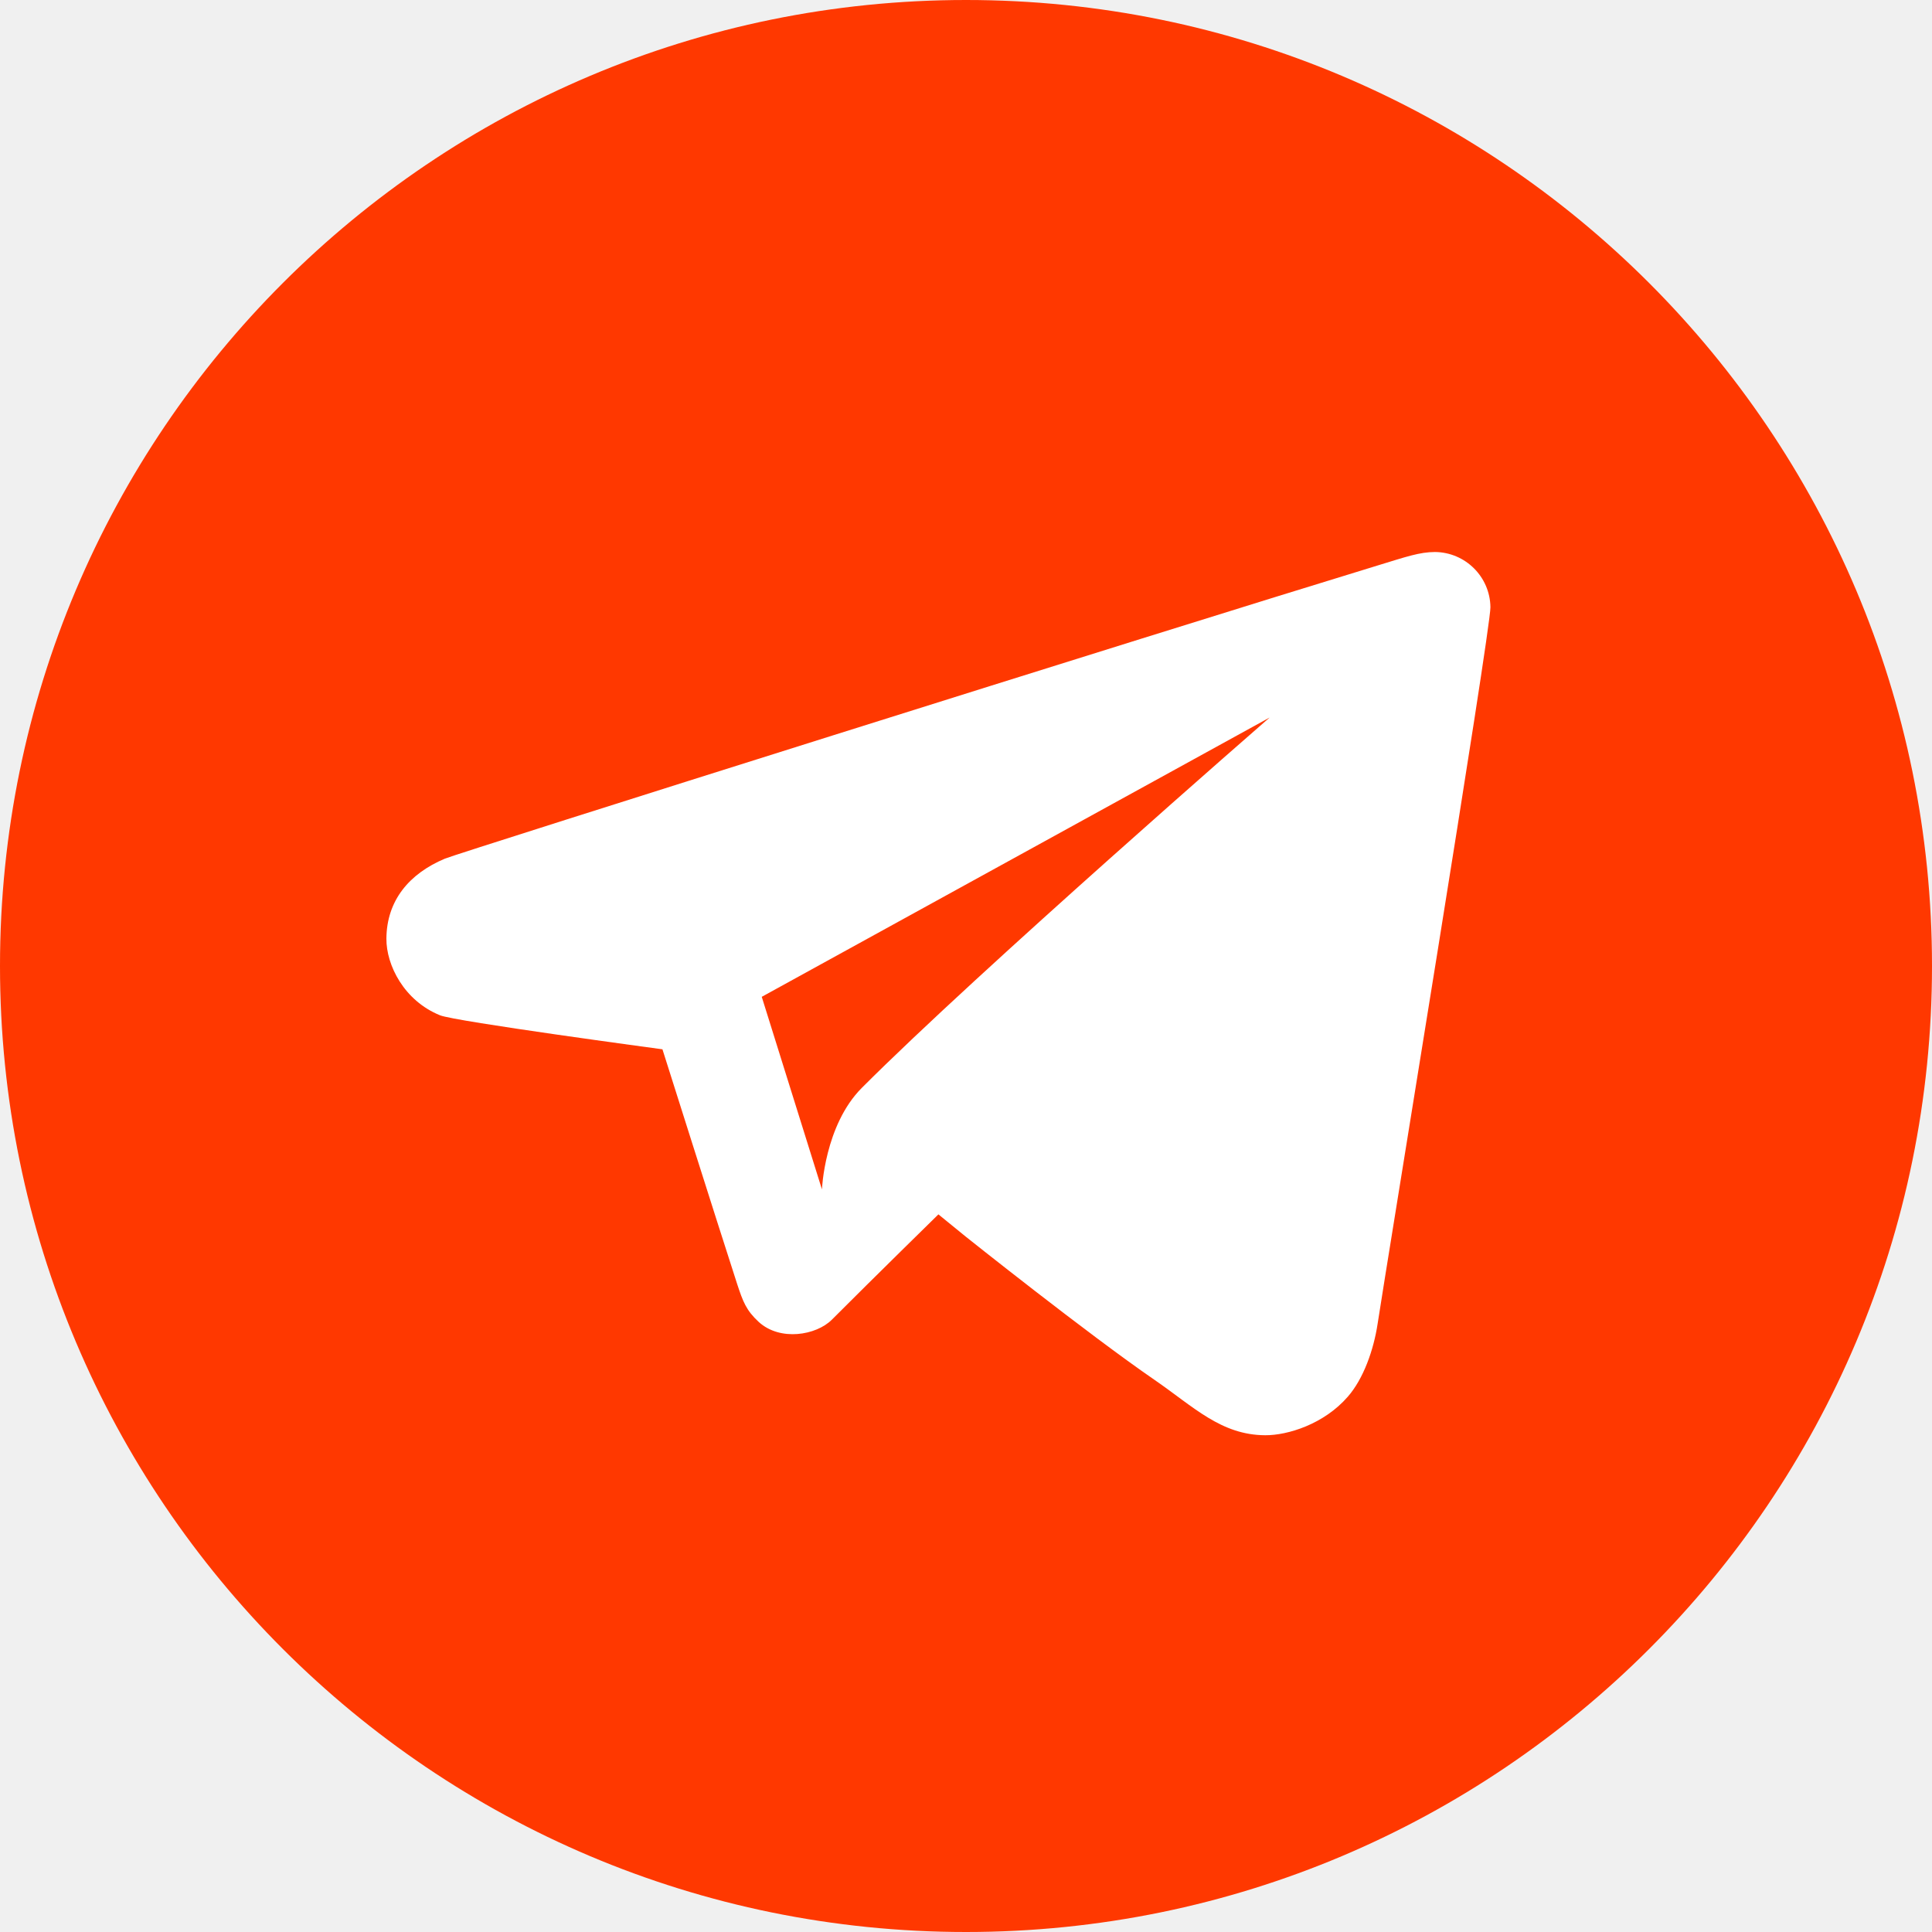
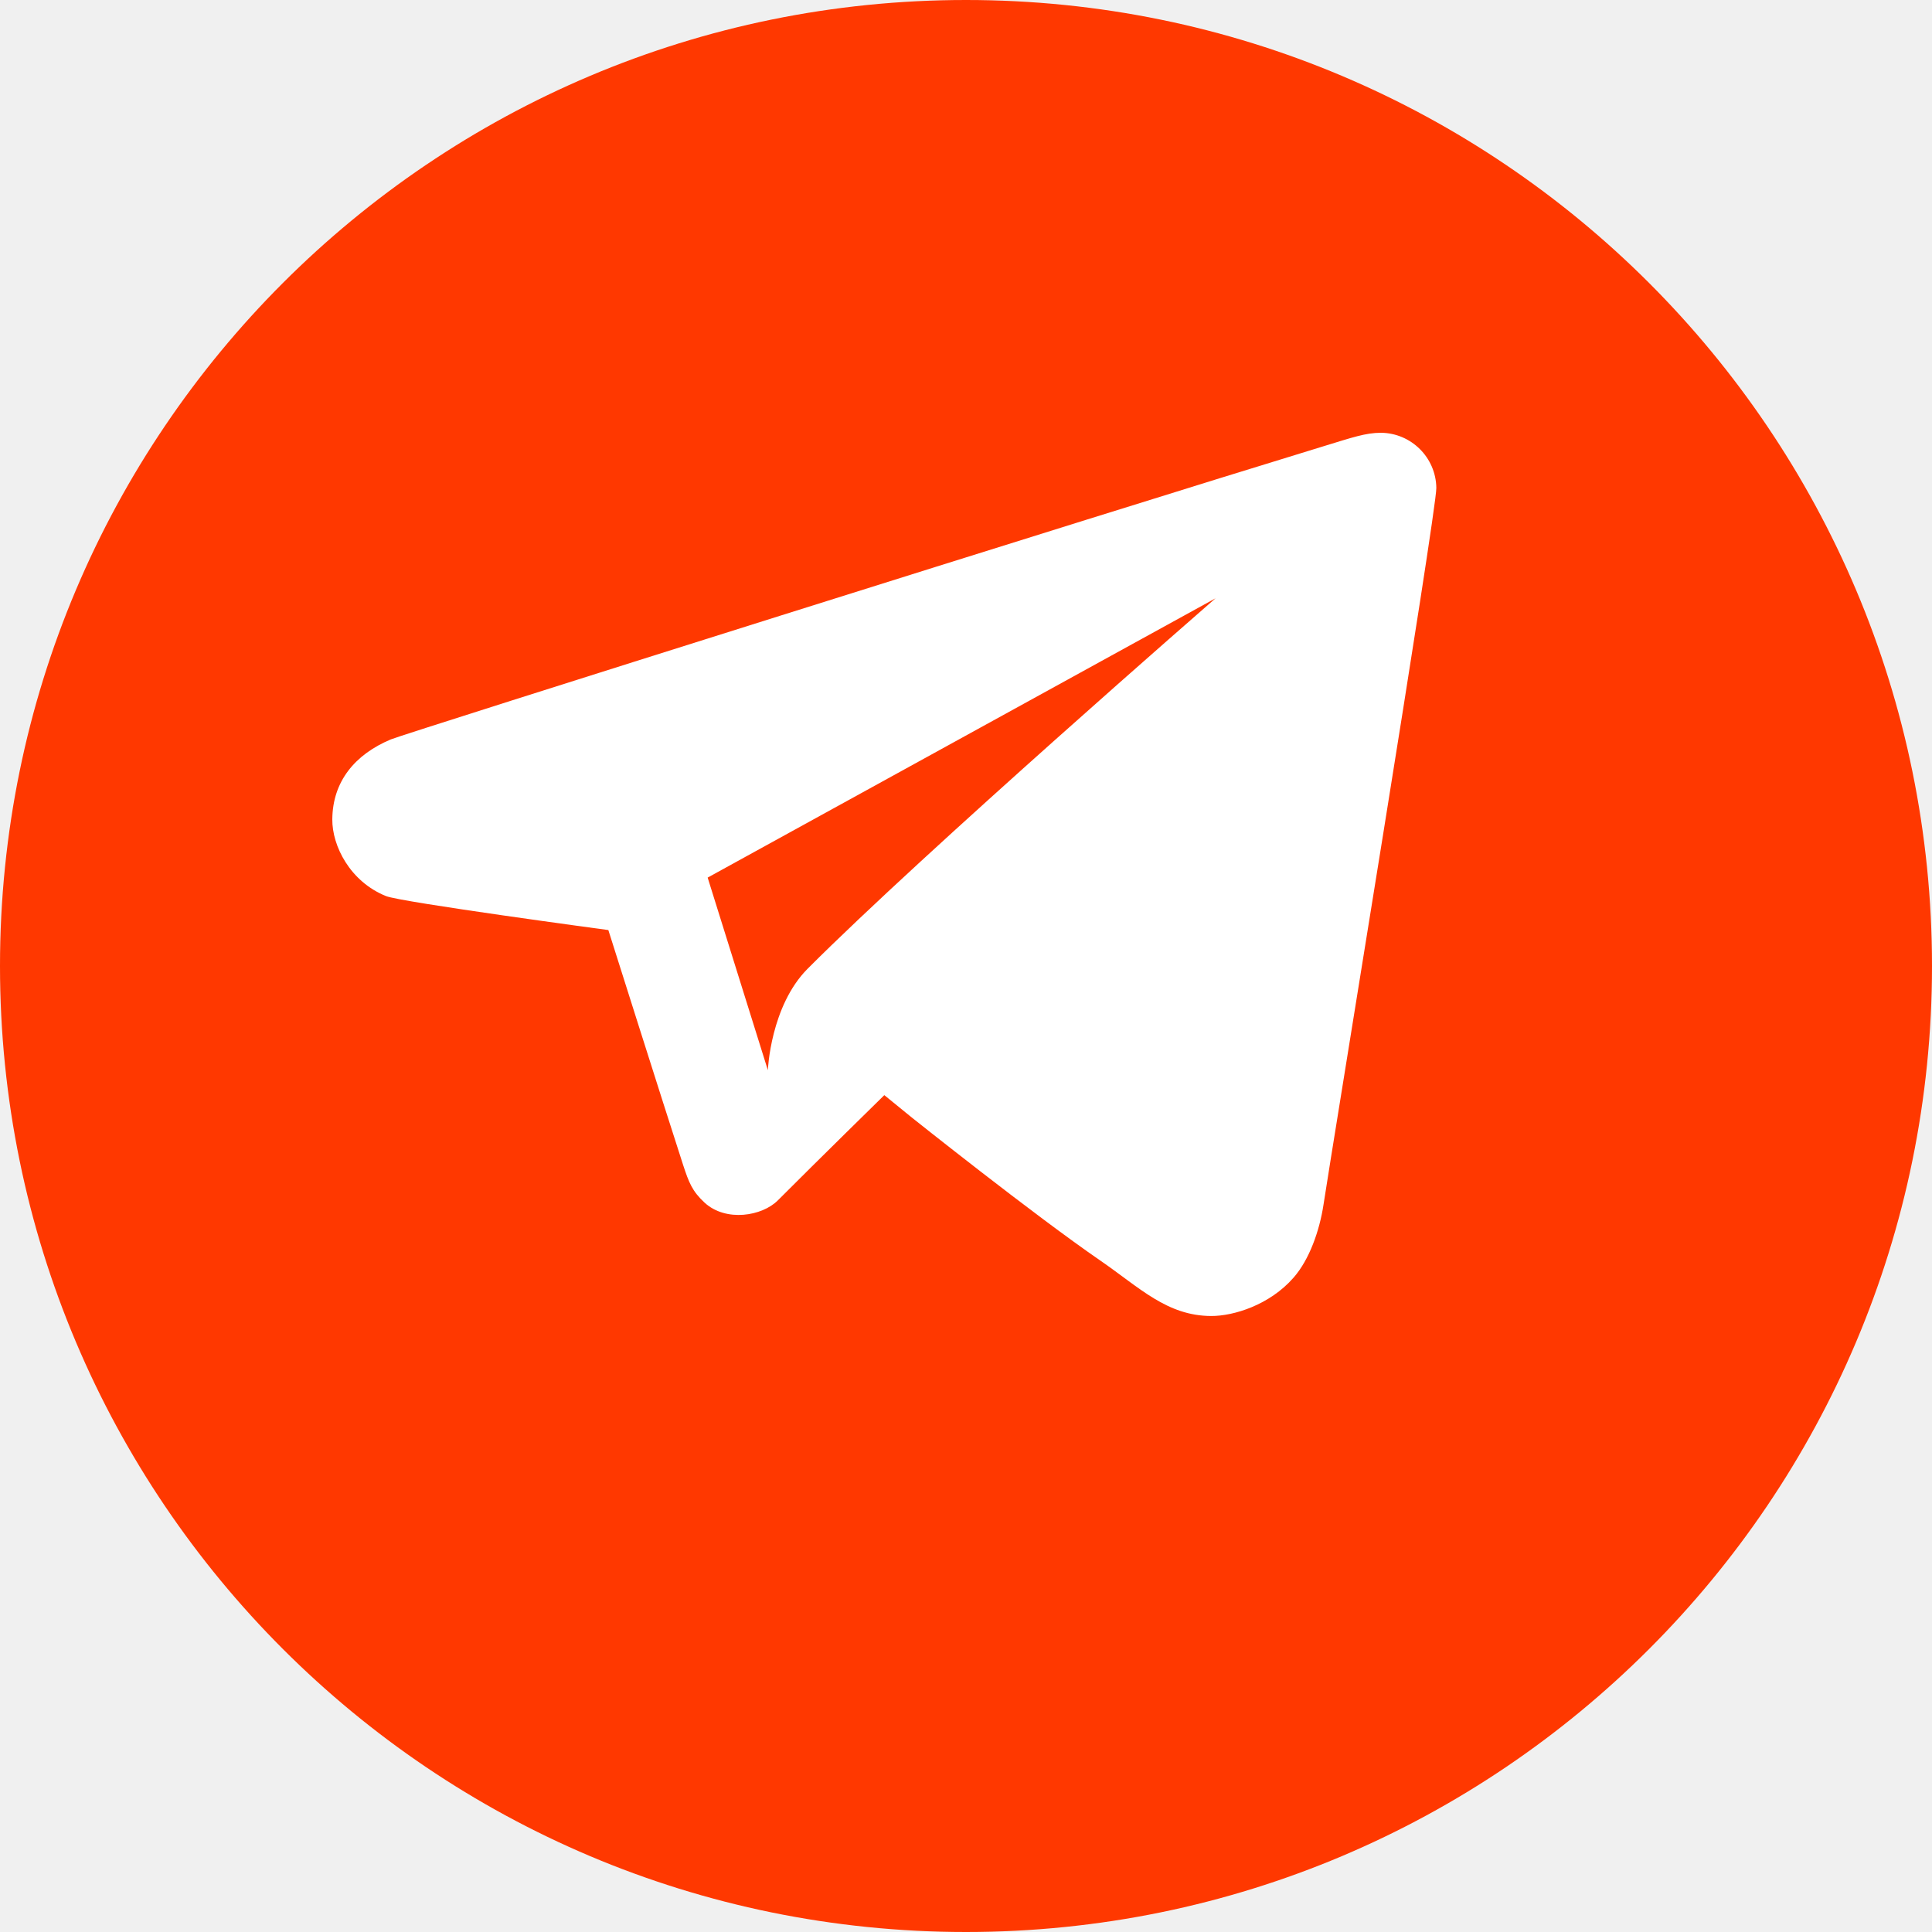
<svg xmlns="http://www.w3.org/2000/svg" width="25px" height="25px" viewBox="0 0 25 25" version="1.1">
  <g id="、app" stroke="none" stroke-width="1" fill="none" fill-rule="evenodd">
    <g id="问Ai" transform="translate(-328, -706)">
      <g id="编组-11" transform="translate(328, 706)">
        <circle id="椭圆形" fill="#FF3800" cx="12.5" cy="12.5" r="12.5" />
-         <g id="编组" transform="translate(5, 7.1429)" fill="#FFFFFF" fill-rule="nonzero">
+         <g id="编组" transform="translate(4.3, 5.6)" fill="#FFFFFF" fill-rule="nonzero">
          <path d="M0.757,3.968 C0.293,4.163 0.004,4.511 2.56595104e-05,5.002 C-0.003,5.345 0.229,5.807 0.694,5.995 C0.885,6.074 3.572,6.435 3.572,6.435 C3.572,6.435 4.283,8.683 4.539,9.473 C4.614,9.701 4.656,9.813 4.818,9.963 C5.095,10.216 5.562,10.136 5.764,9.934 C6.299,9.398 7.143,8.571 7.143,8.571 L7.499,8.861 C7.499,8.861 9.077,10.12 9.94,10.713 C10.448,11.063 10.801,11.427 11.373,11.429 C11.664,11.43 12.131,11.286 12.44,10.931 C12.644,10.698 12.775,10.324 12.826,9.989 C12.941,9.228 14.291,1.003 14.286,0.714 C14.281,0.321 13.962,0.004 13.569,0 C13.368,0.001 13.201,0.06 12.831,0.173 C9.971,1.046 0.947,3.889 0.757,3.968 Z M11.429,2.142 C11.429,2.142 7.659,5.424 6.152,6.934 C5.669,7.418 5.636,8.248 5.636,8.248 L4.857,5.756 L11.429,2.142 Z" id="形状" />
        </g>
      </g>
    </g>
  </g>
</svg>
